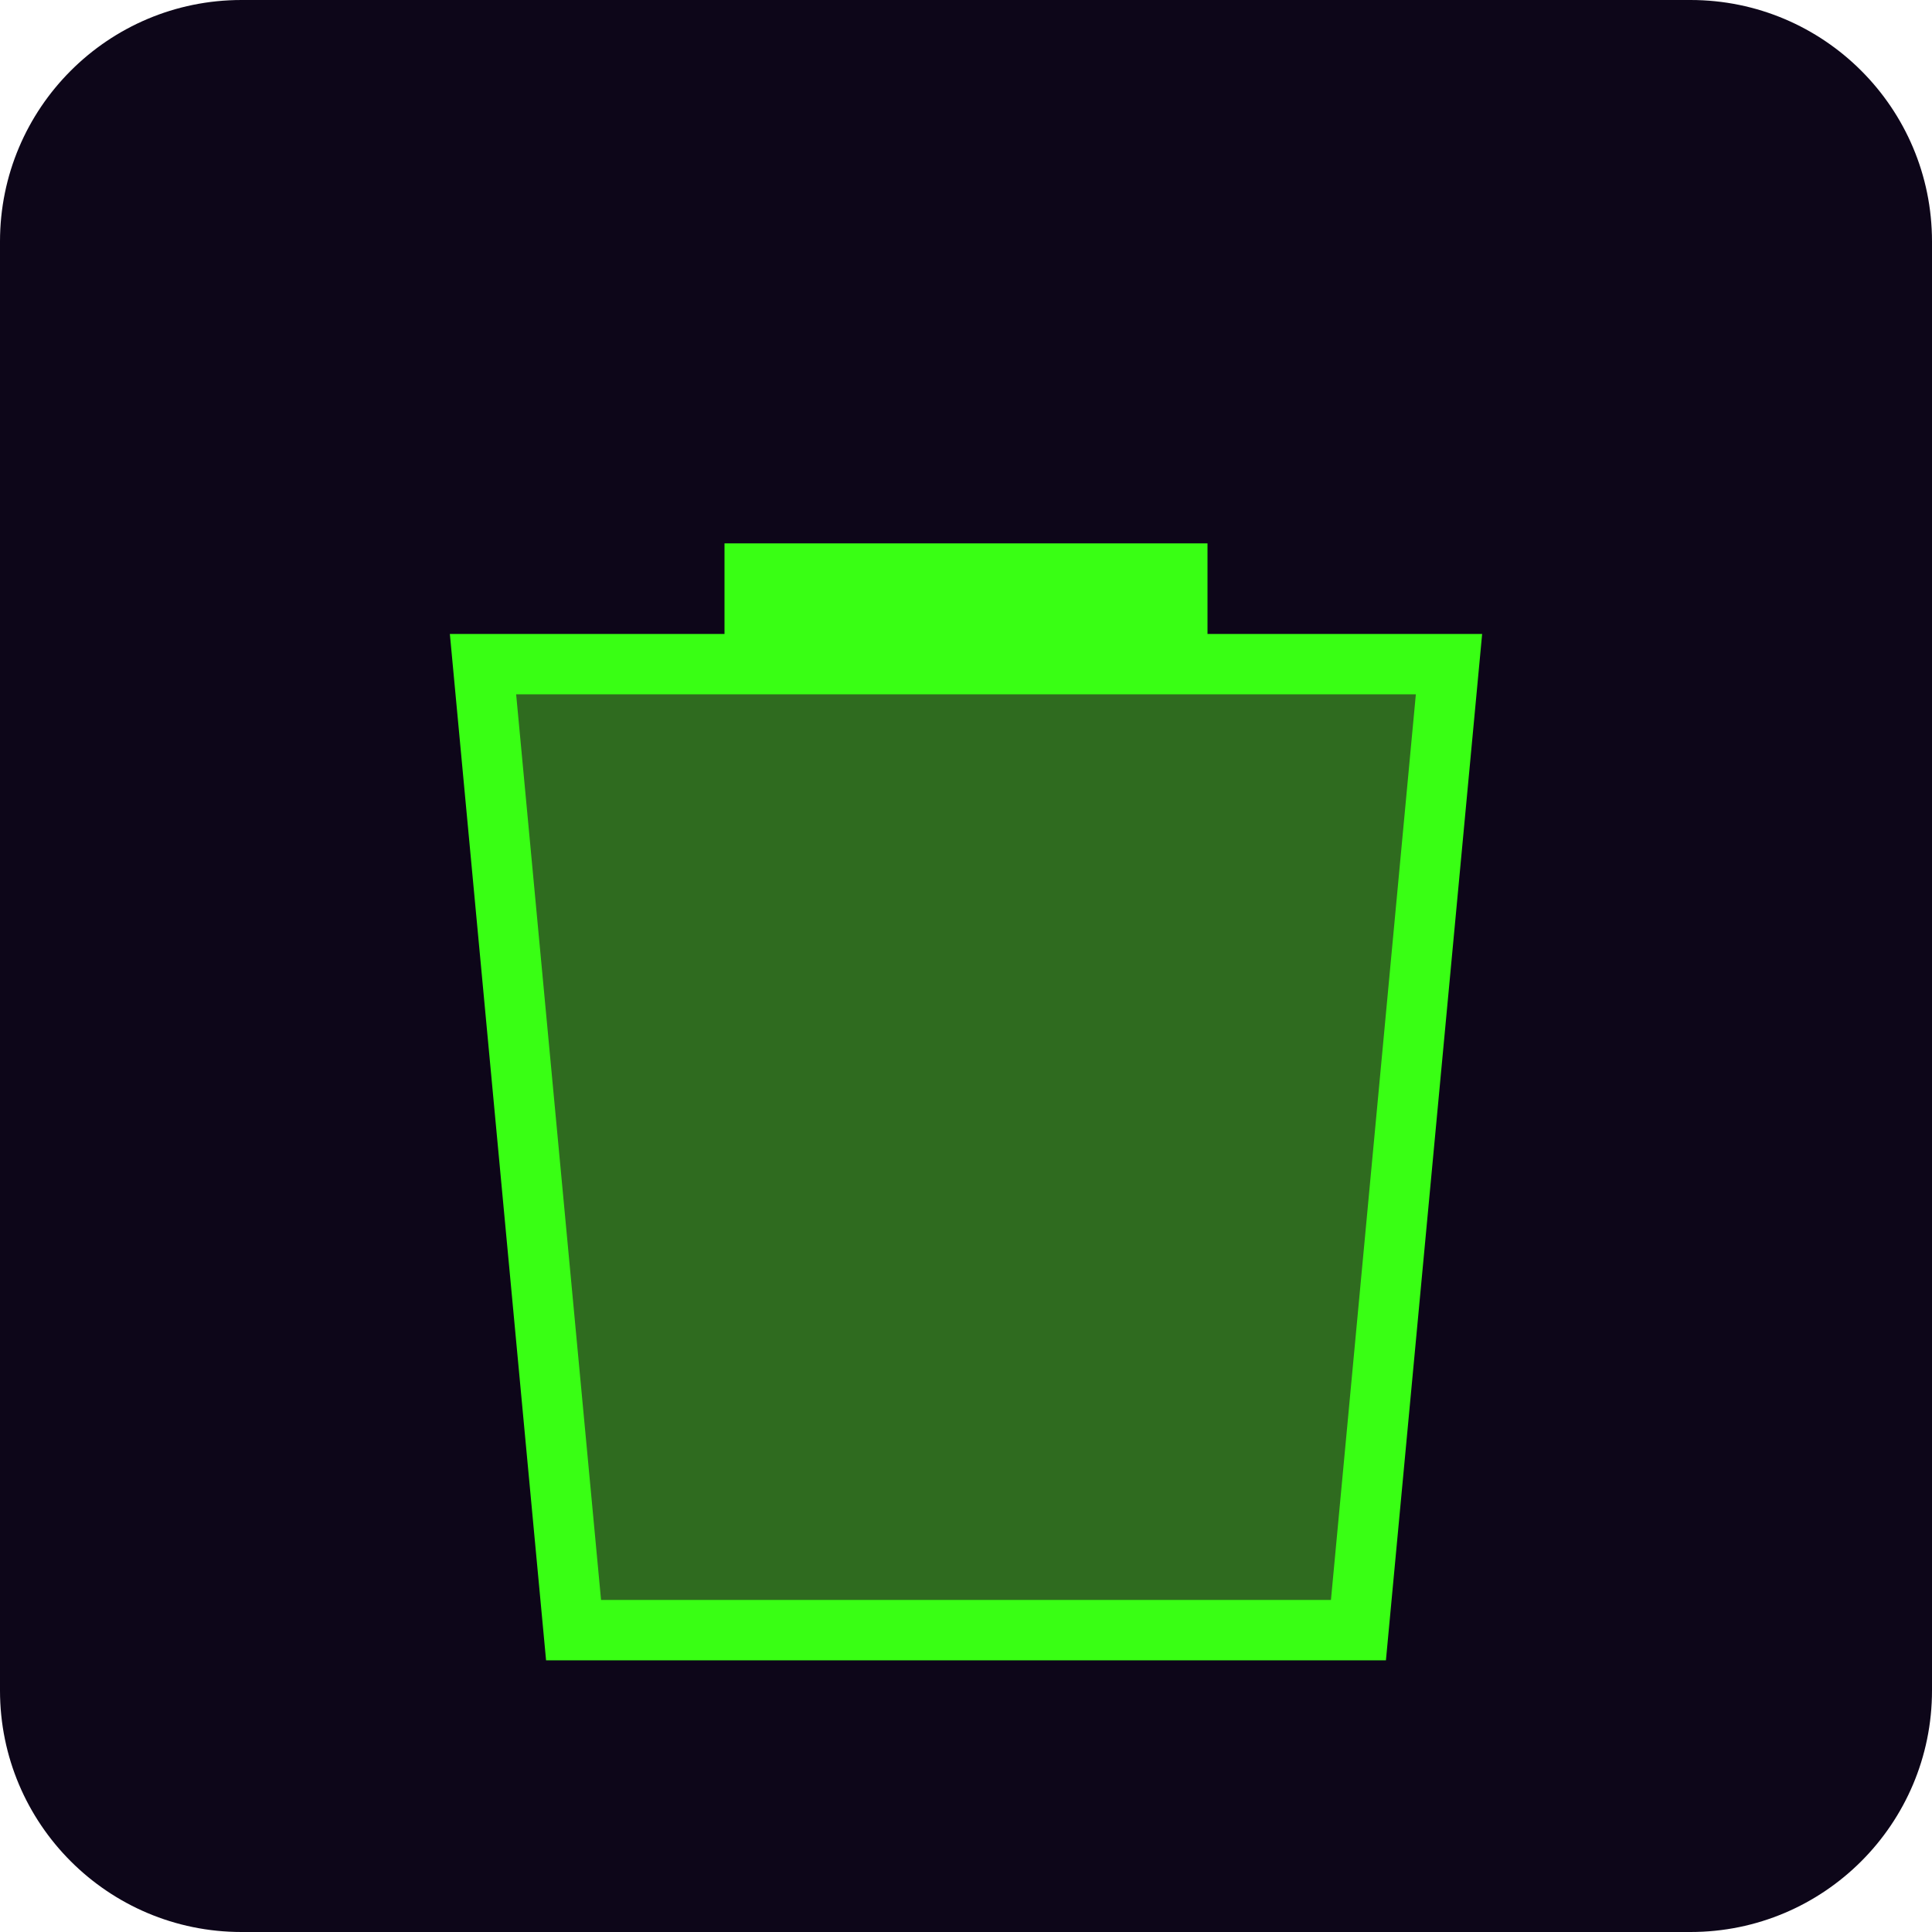
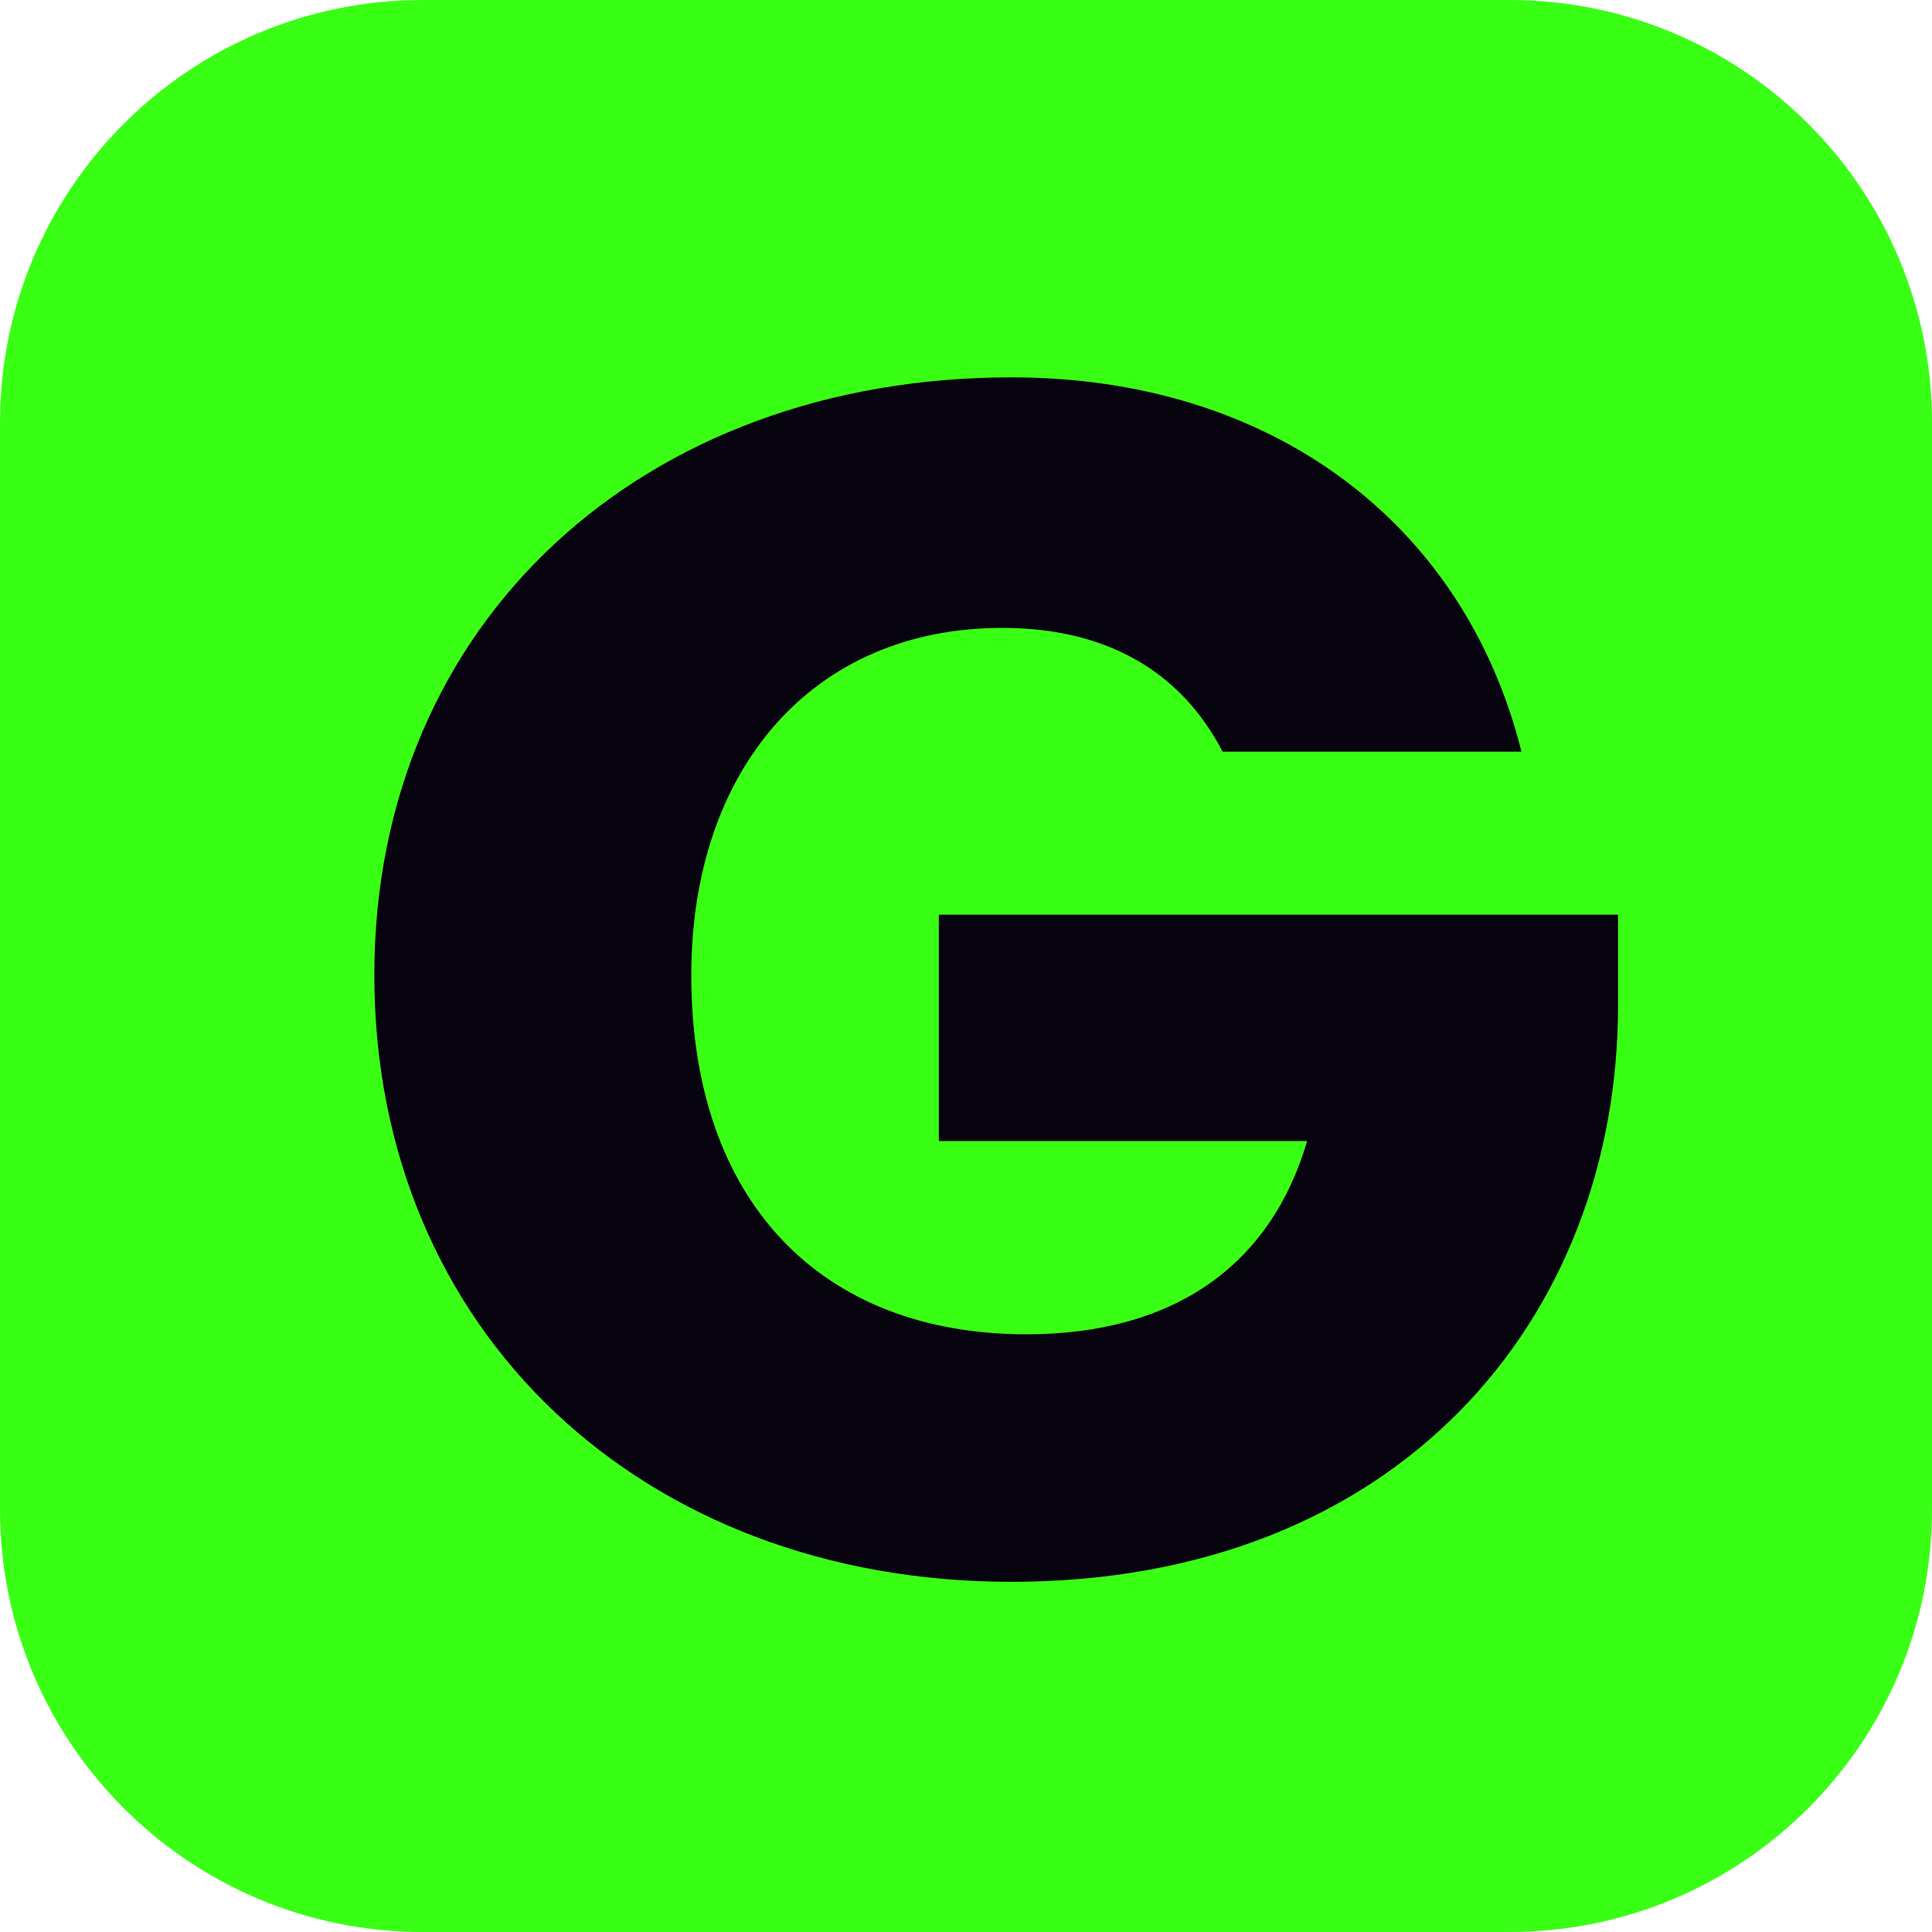
- <svg xmlns="http://www.w3.org/2000/svg" viewBox="0 0 32 32">
-   <rect width="32" height="32" rx="4" fill="#0D0619" />
-   <path d="M8 11h16l-1.5 16H9.5L8 11z" fill="#2F6B1F" stroke="#39FF14" stroke-width="1" />
-   <path d="M12 9h8v2h-8z" fill="#39FF14" />
+ <svg xmlns="http://www.w3.org/2000/svg" viewBox="0 0 64 64">
+   <rect width="64" height="64" rx="14" fill="#39FF14" />
+   <path fill="#07030F" d="M33.5 12.5c8.6 0 15 4.8 16.9 12.4h-9.9c-1.4-2.7-3.9-4.1-7.3-4.1-6.3 0-10.3 4.7-10.3 11.5 0 7.5 4.3 11.9 11.1 11.9 4.9 0 8.1-2.3 9.3-6.4H31.1v-7.5h22.5v3c0 10.4-7.3 19.1-20.1 19.1-12.2 0-21.1-8.3-21.1-20.1 0-11.7 8.9-19.8 21.1-19.8Z" />
</svg>
